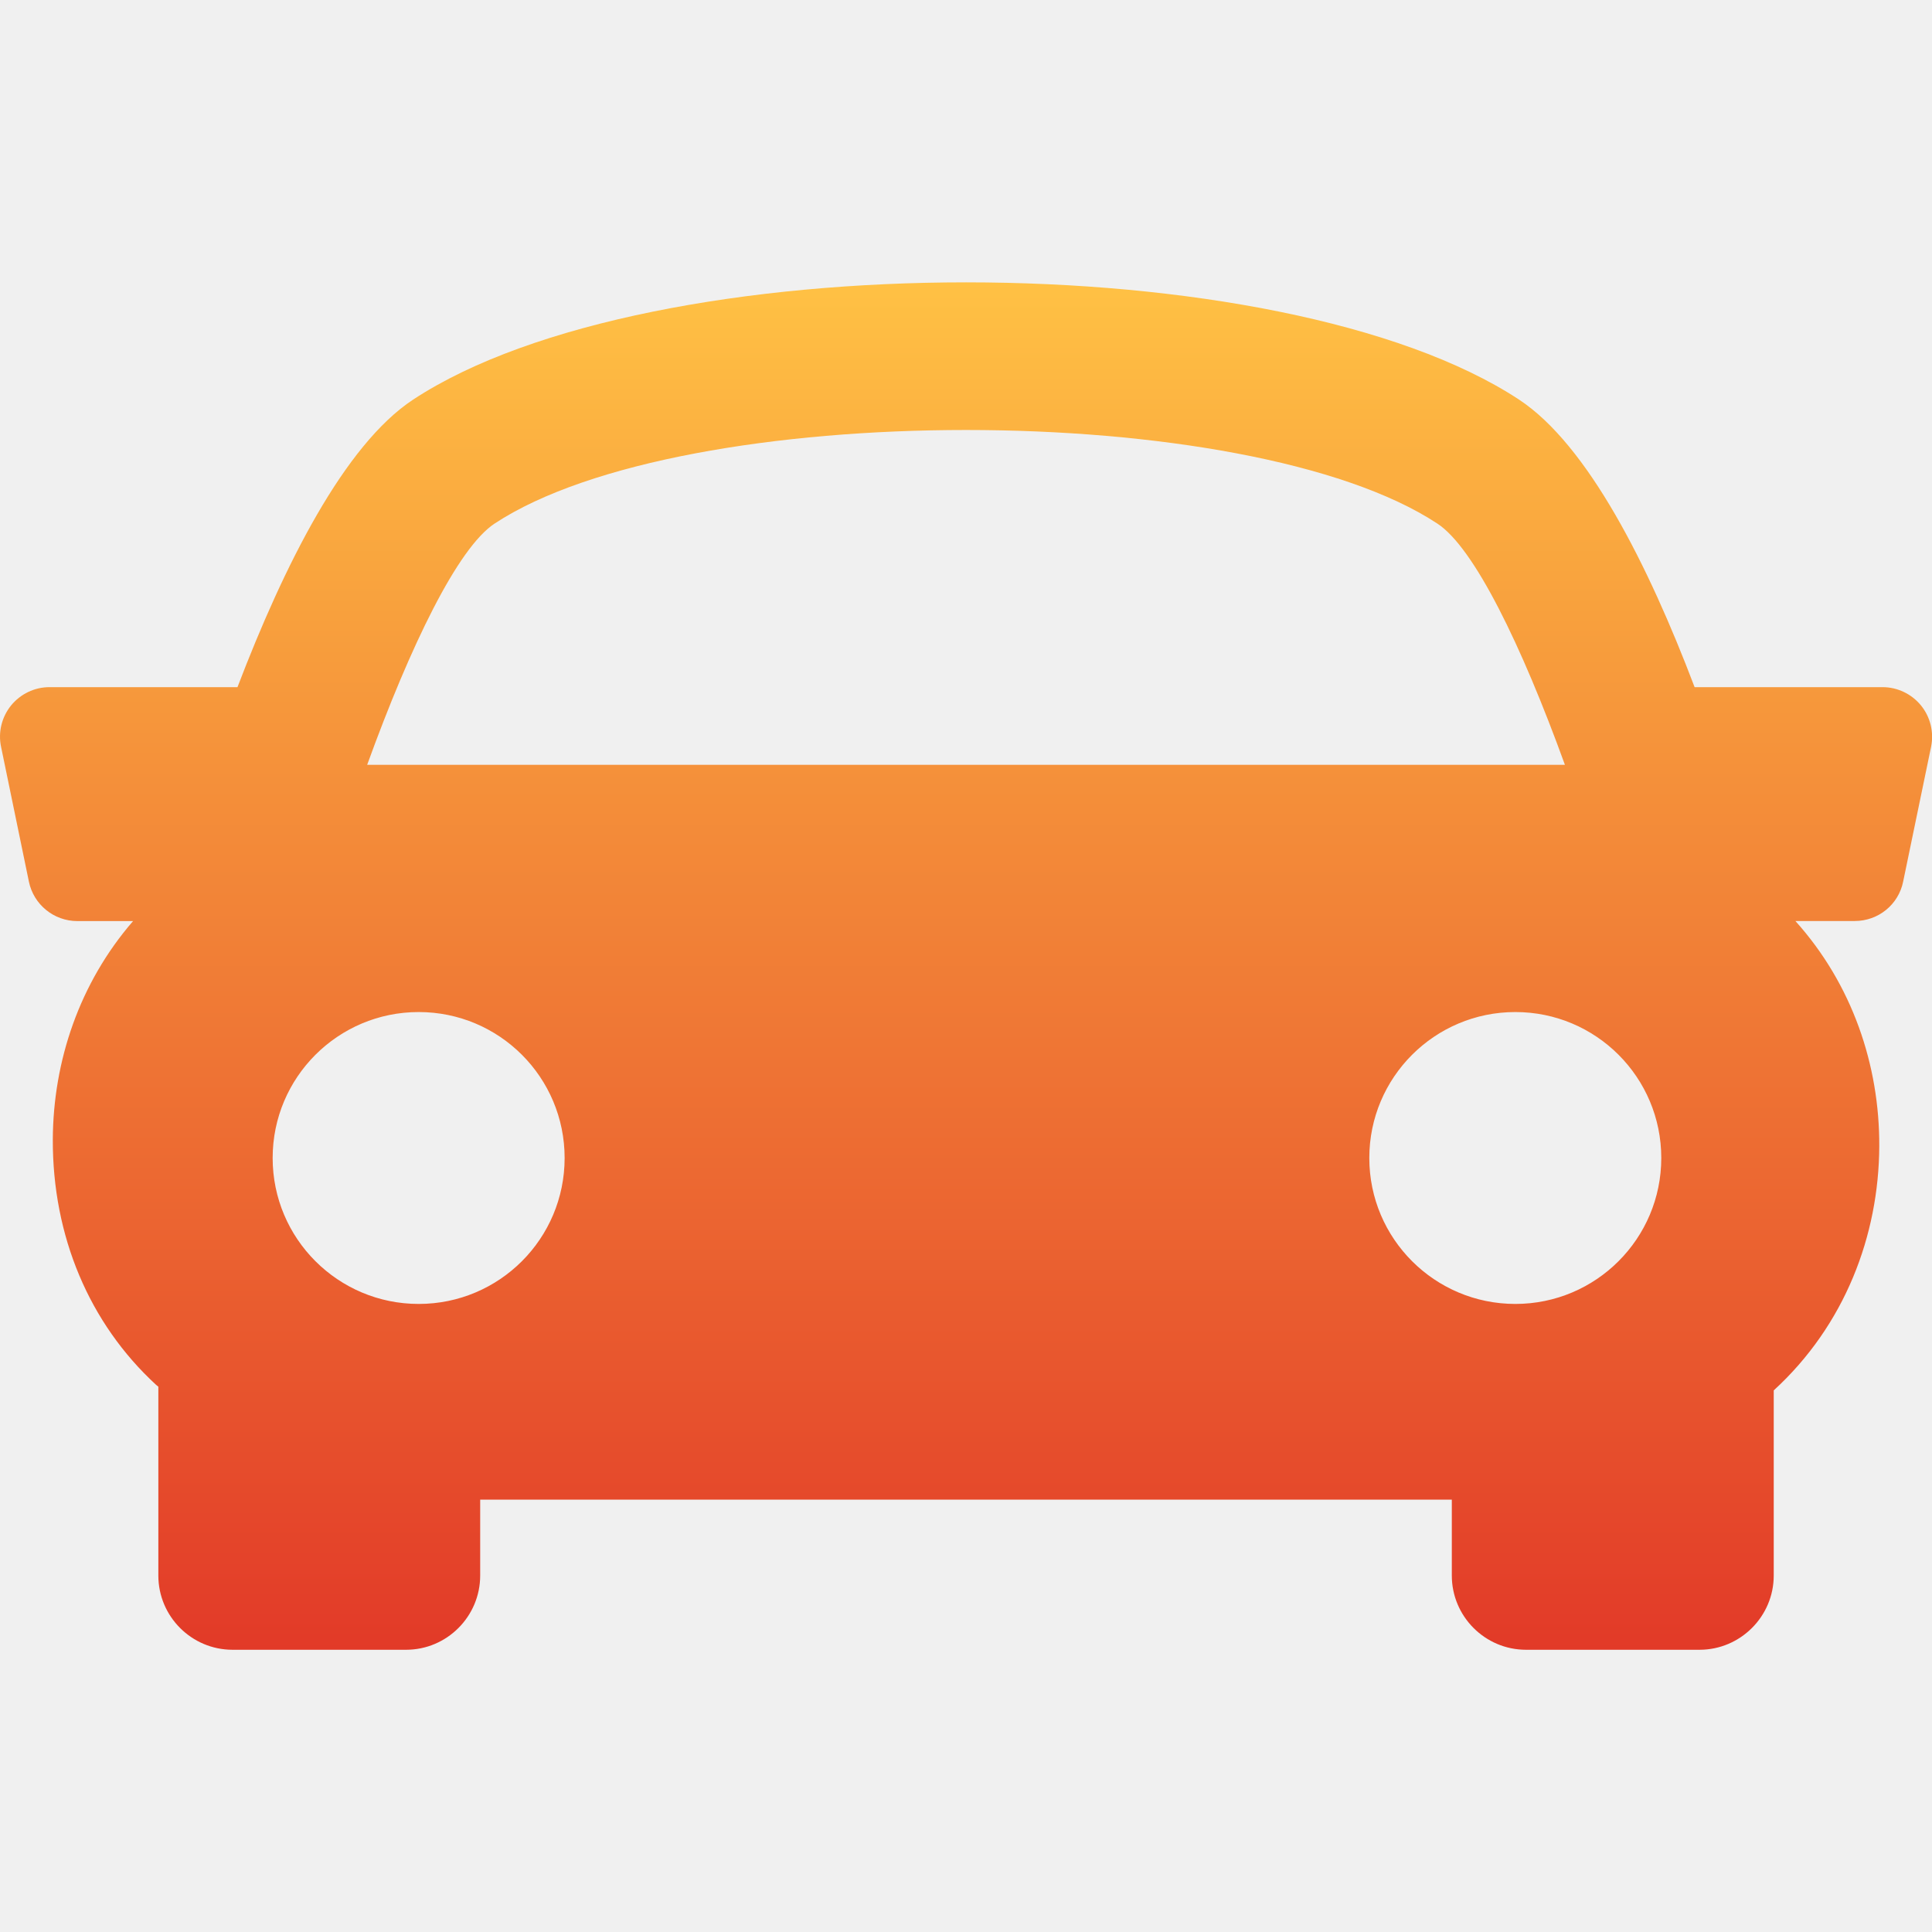
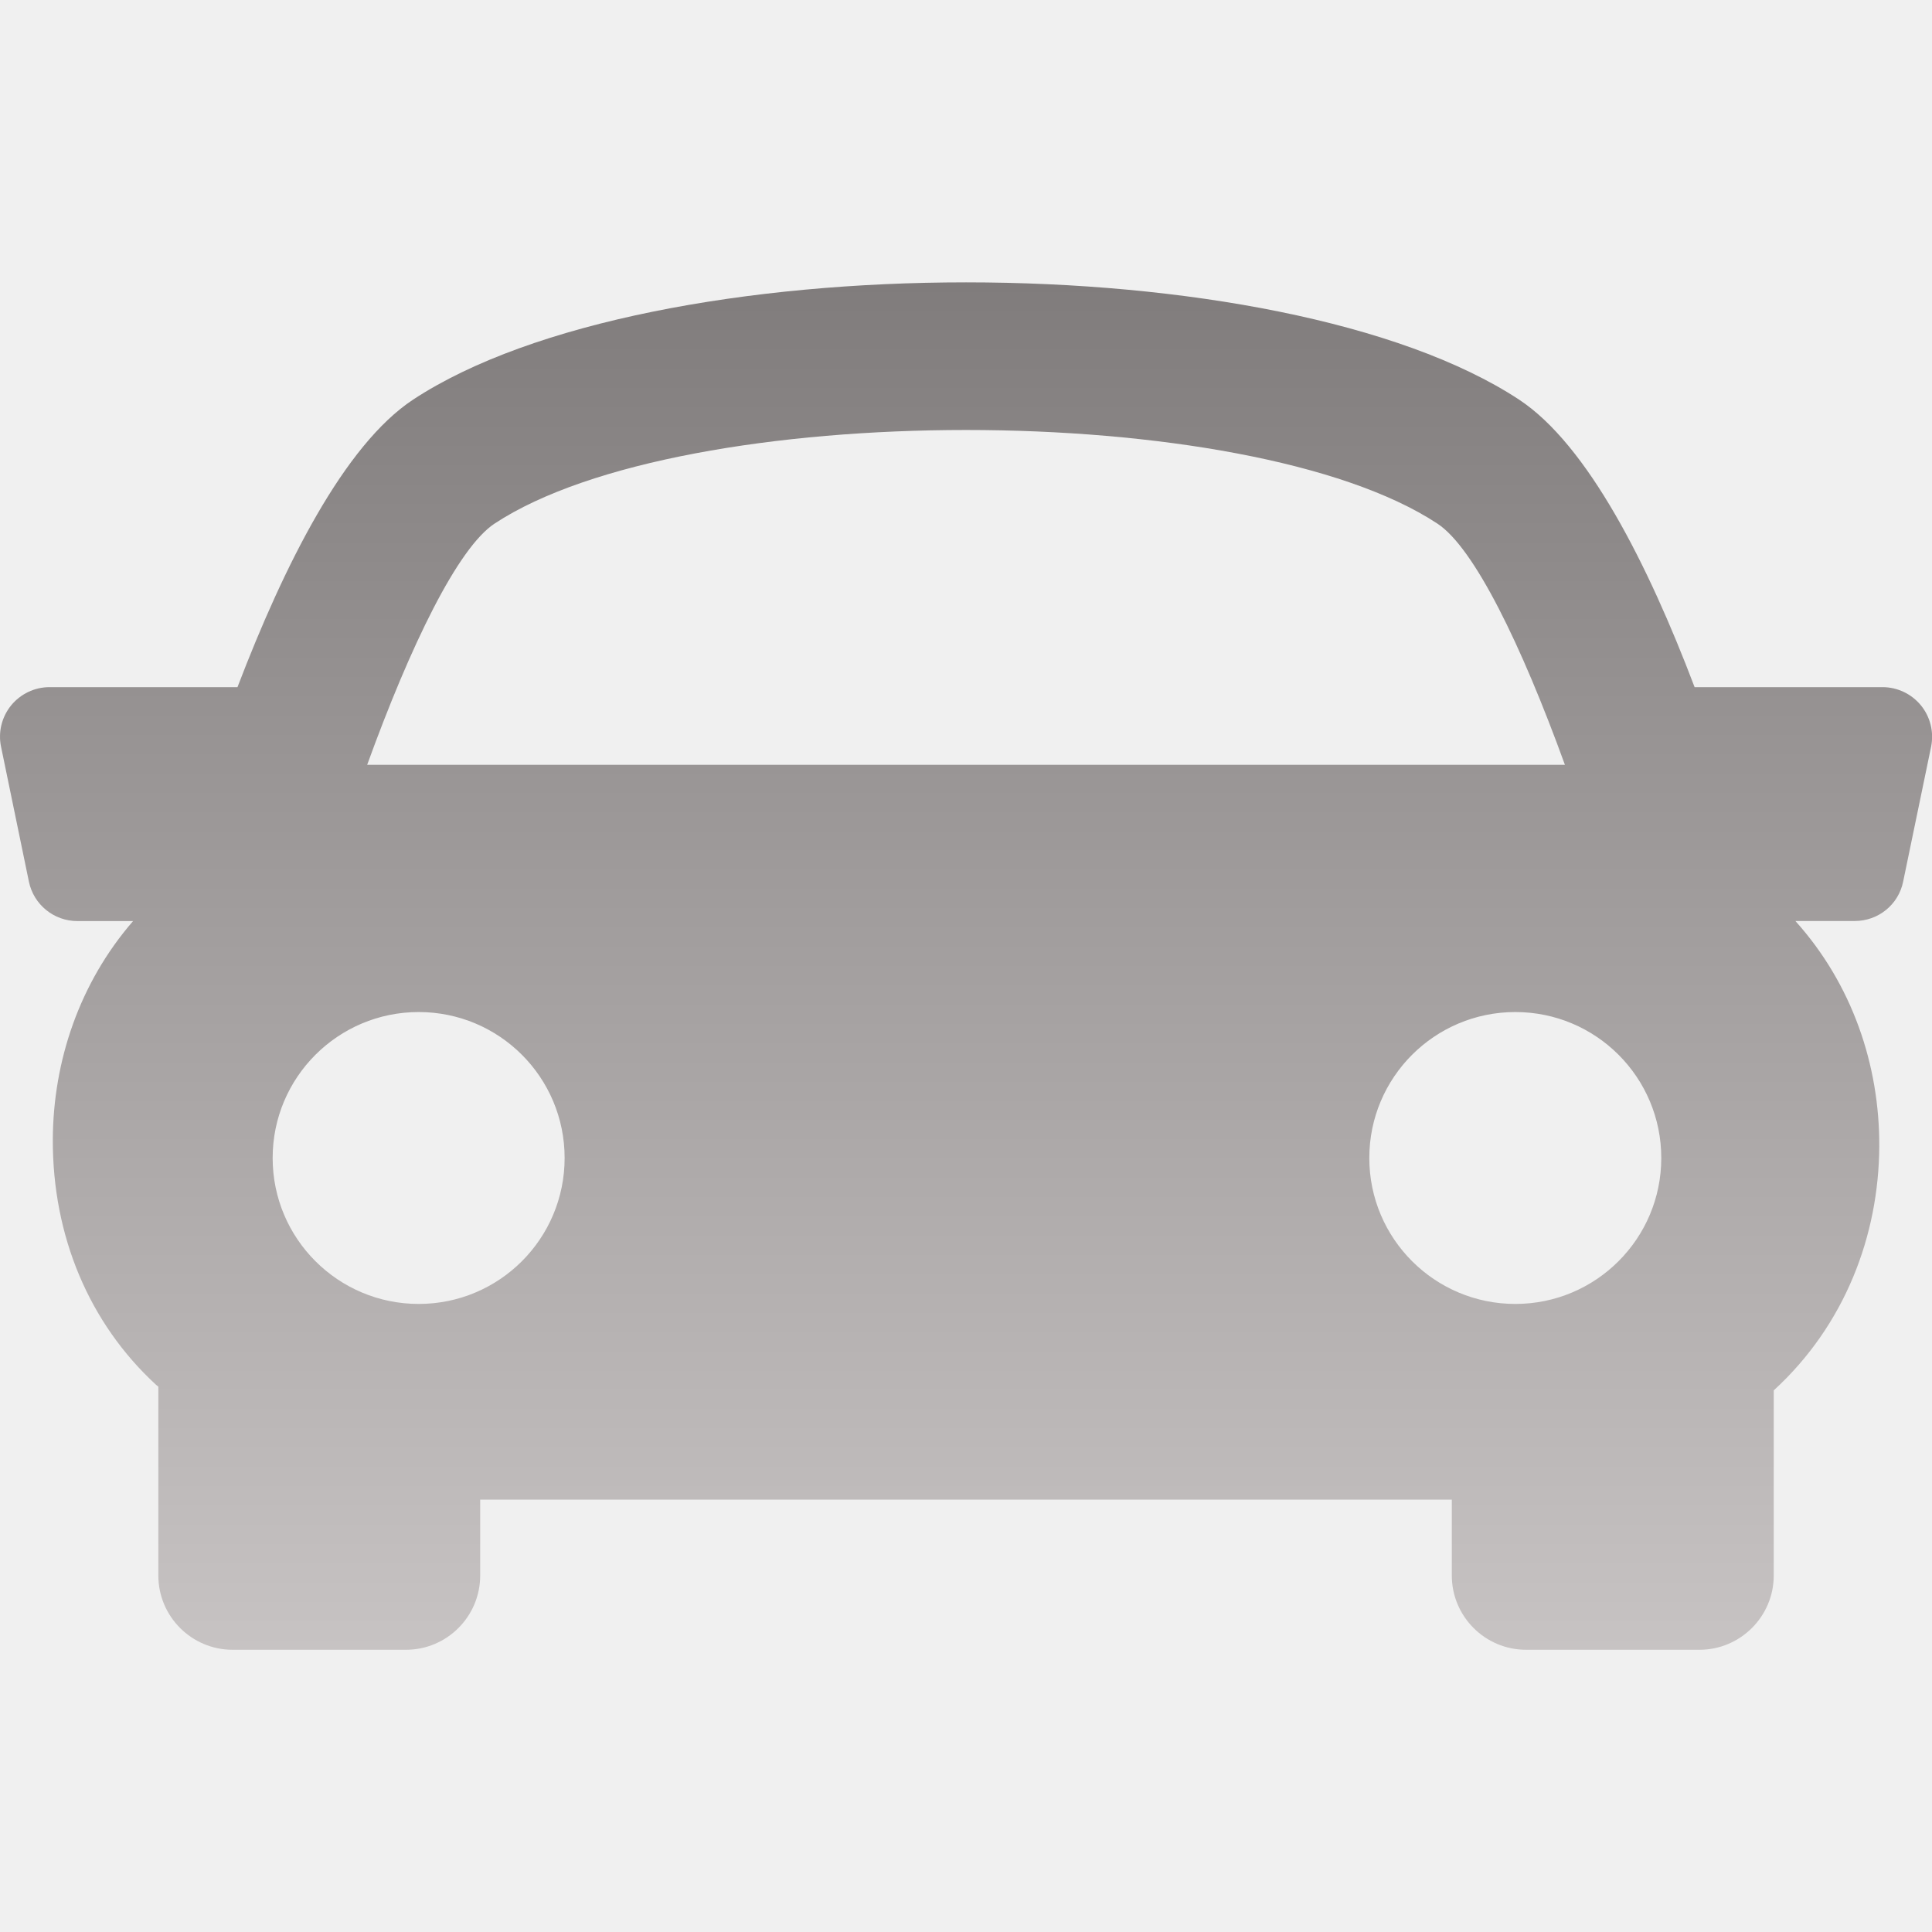
<svg xmlns="http://www.w3.org/2000/svg" width="24" height="24" viewBox="0 0 24 24" fill="none">
  <g clip-path="url(#clip0)">
    <path d="M23.863 8.763C23.746 8.62 23.57 8.536 23.387 8.536H21.051C20.474 7.016 19.724 5.527 18.87 4.964C15.917 3.022 8.085 3.022 5.132 4.964C4.278 5.527 3.53 7.019 2.95 8.536H0.615C0.429 8.536 0.255 8.62 0.138 8.763C0.022 8.906 -0.025 9.094 0.013 9.276L0.359 10.952C0.418 11.238 0.67 11.442 0.961 11.442H1.653C0.985 12.213 0.661 13.183 0.656 14.154C0.652 15.354 1.107 16.438 1.94 17.204C1.949 17.212 1.959 17.218 1.967 17.226V19.572C1.967 20.08 2.38 20.494 2.889 20.494H5.044C5.552 20.494 5.965 20.08 5.965 19.572V18.629H18.035V19.572C18.035 20.08 18.448 20.494 18.957 20.494H21.112C21.619 20.494 22.034 20.08 22.034 19.572V17.272C22.917 16.463 23.34 15.349 23.345 14.238C23.349 13.233 23.01 12.227 22.303 11.441H23.041C23.333 11.441 23.585 11.237 23.642 10.95L23.989 9.275C24.025 9.094 23.98 8.907 23.863 8.763ZM6.144 6.504C8.498 4.954 15.503 4.954 17.855 6.504C18.313 6.803 18.901 8.016 19.44 9.501H4.561C5.099 8.017 5.687 6.805 6.144 6.504ZM3.387 14.385C3.387 13.383 4.2 12.572 5.201 12.572C6.203 12.572 7.014 13.383 7.014 14.385C7.014 15.387 6.203 16.198 5.201 16.198C4.2 16.198 3.387 15.387 3.387 14.385ZM18.824 16.198C17.823 16.198 17.01 15.387 17.01 14.385C17.01 13.383 17.823 12.572 18.824 12.572C19.826 12.572 20.637 13.383 20.637 14.385C20.637 15.387 19.825 16.198 18.824 16.198Z" fill="url(#paint0_linear)" />
  </g>
  <defs>
    <linearGradient id="paint0_linear" x1="12.001" y1="3.507" x2="12.001" y2="20.494" gradientUnits="userSpaceOnUse">
-       <stop stop-color="#FFC144" />
-       <stop offset="1" stop-color="#E23A28" />
+       <stop stop-color="#807c7c" />
+       <stop offset="1" stop-color="#c7c3c3" />
    </linearGradient>
    <clipPath id="clip0">
      <rect width="24.001" height="24" fill="white" />
    </clipPath>
  </defs>
</svg>
